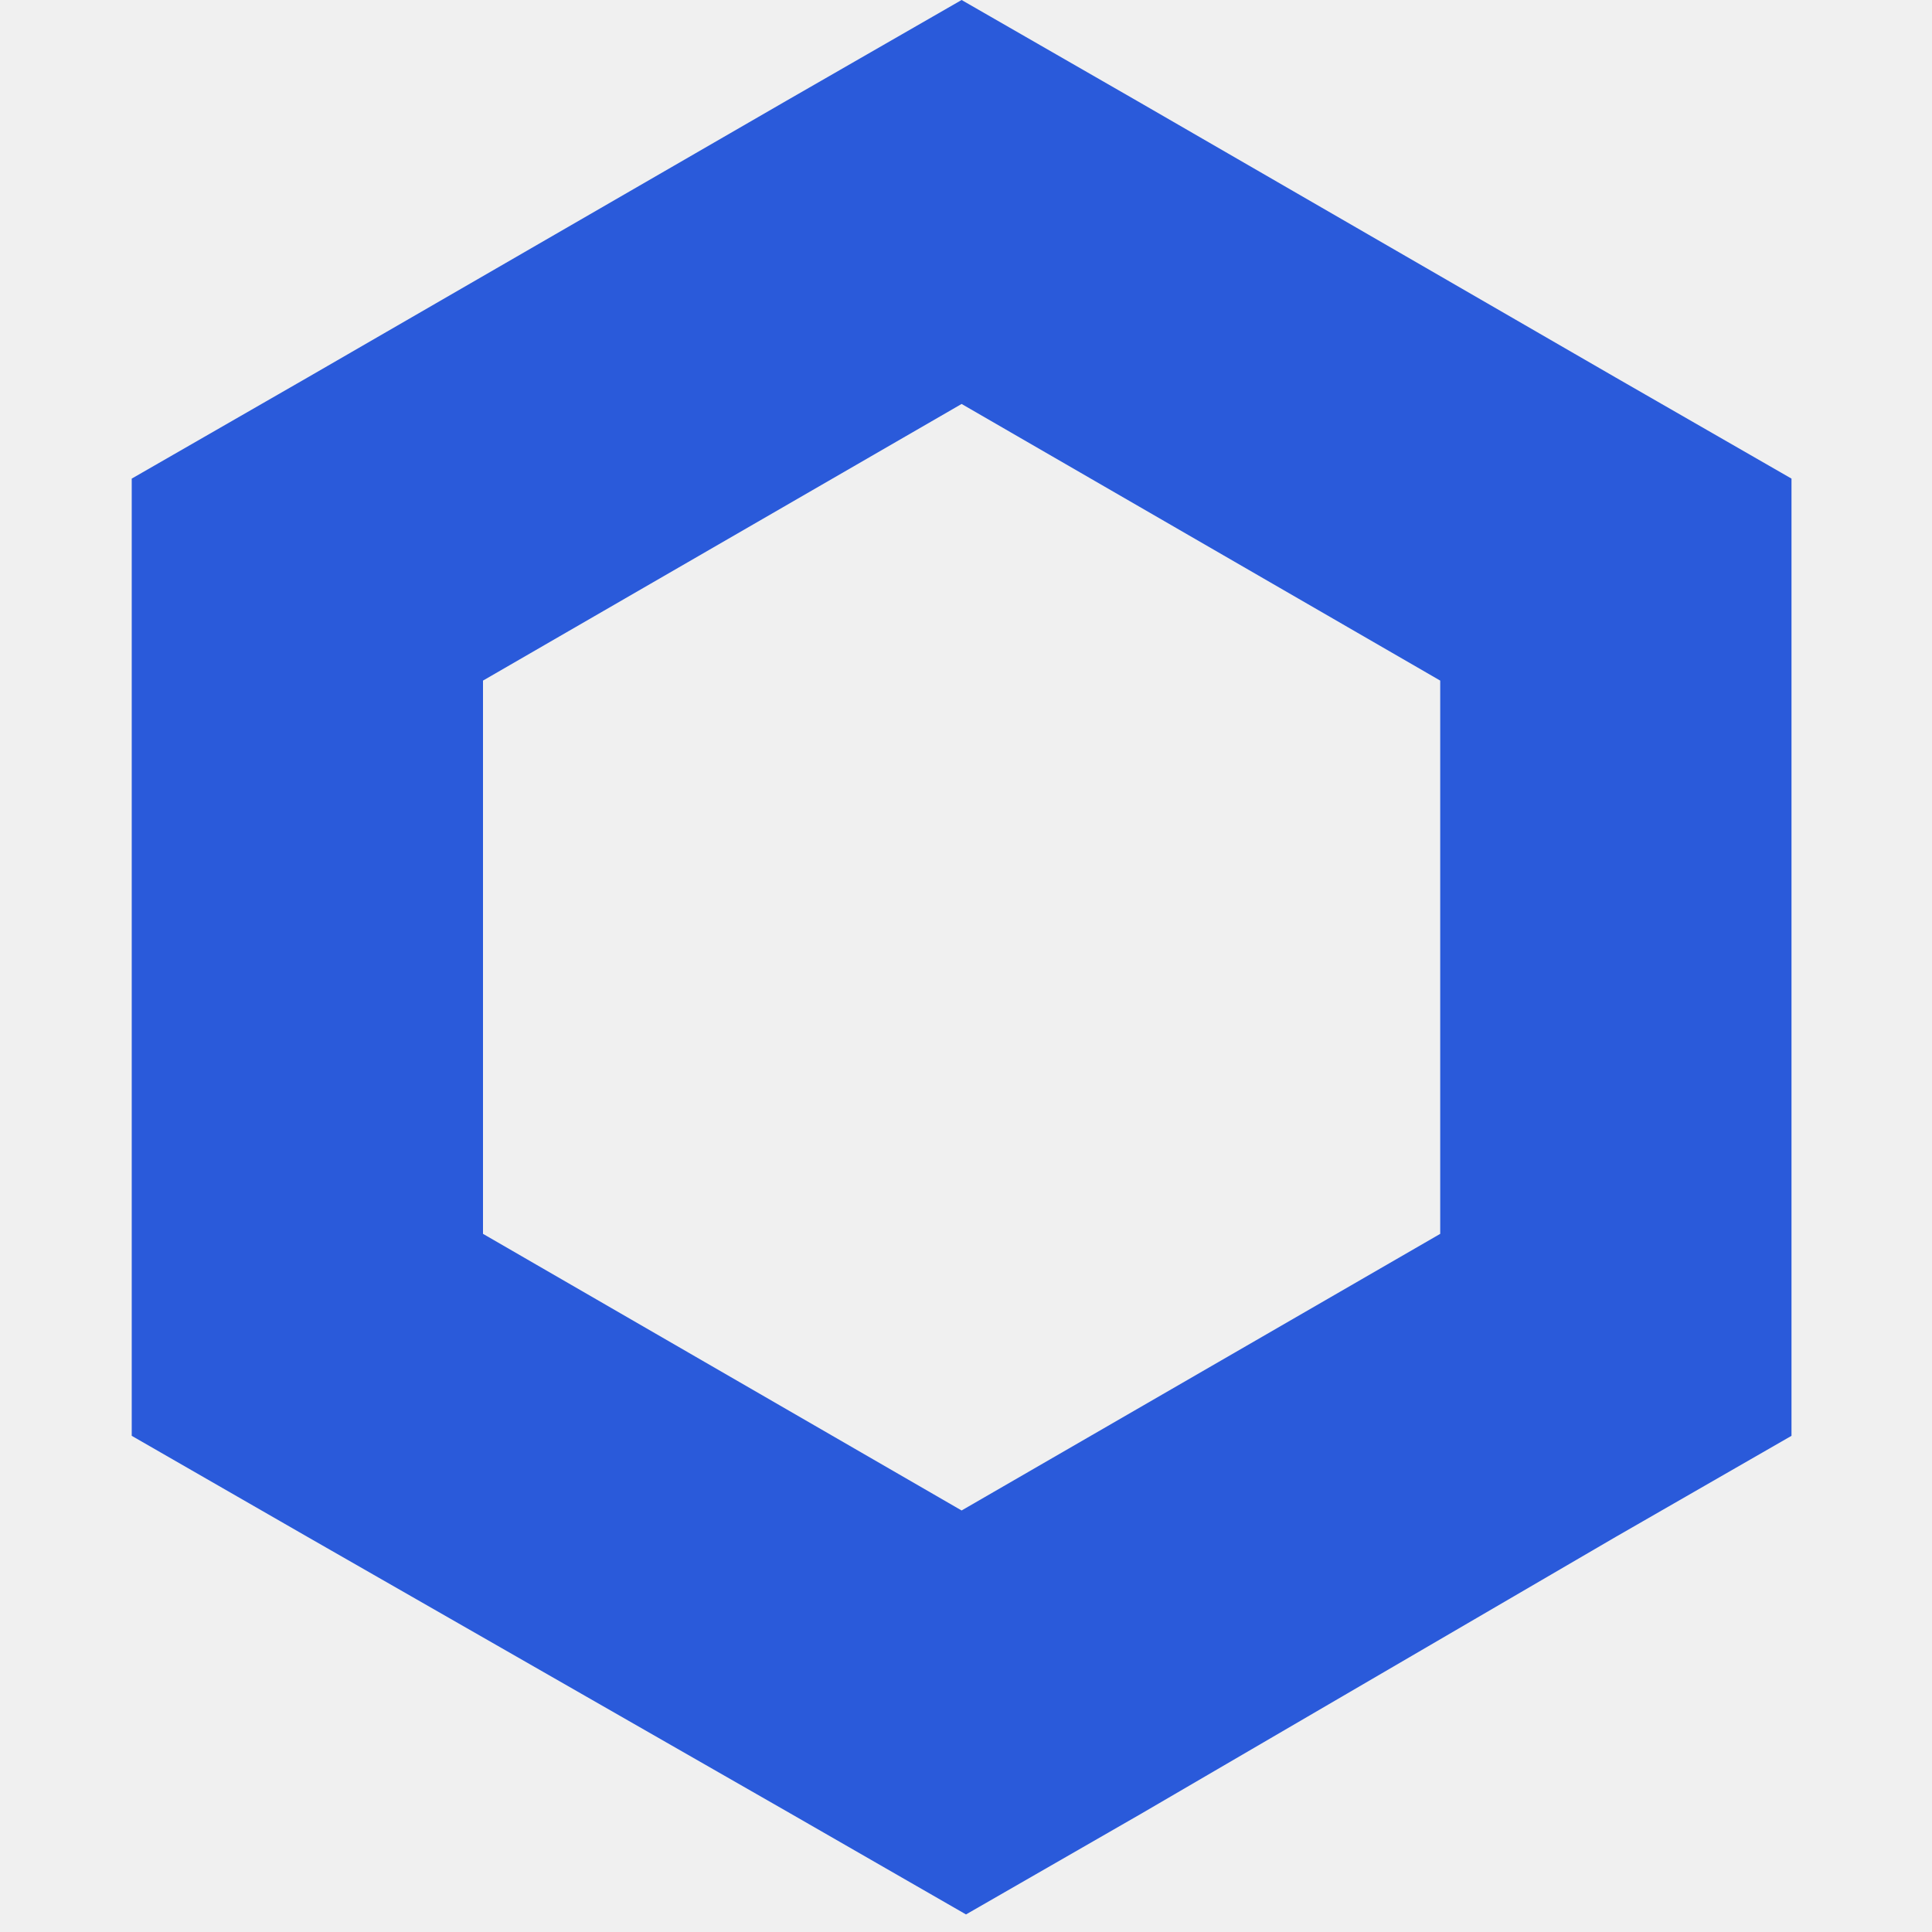
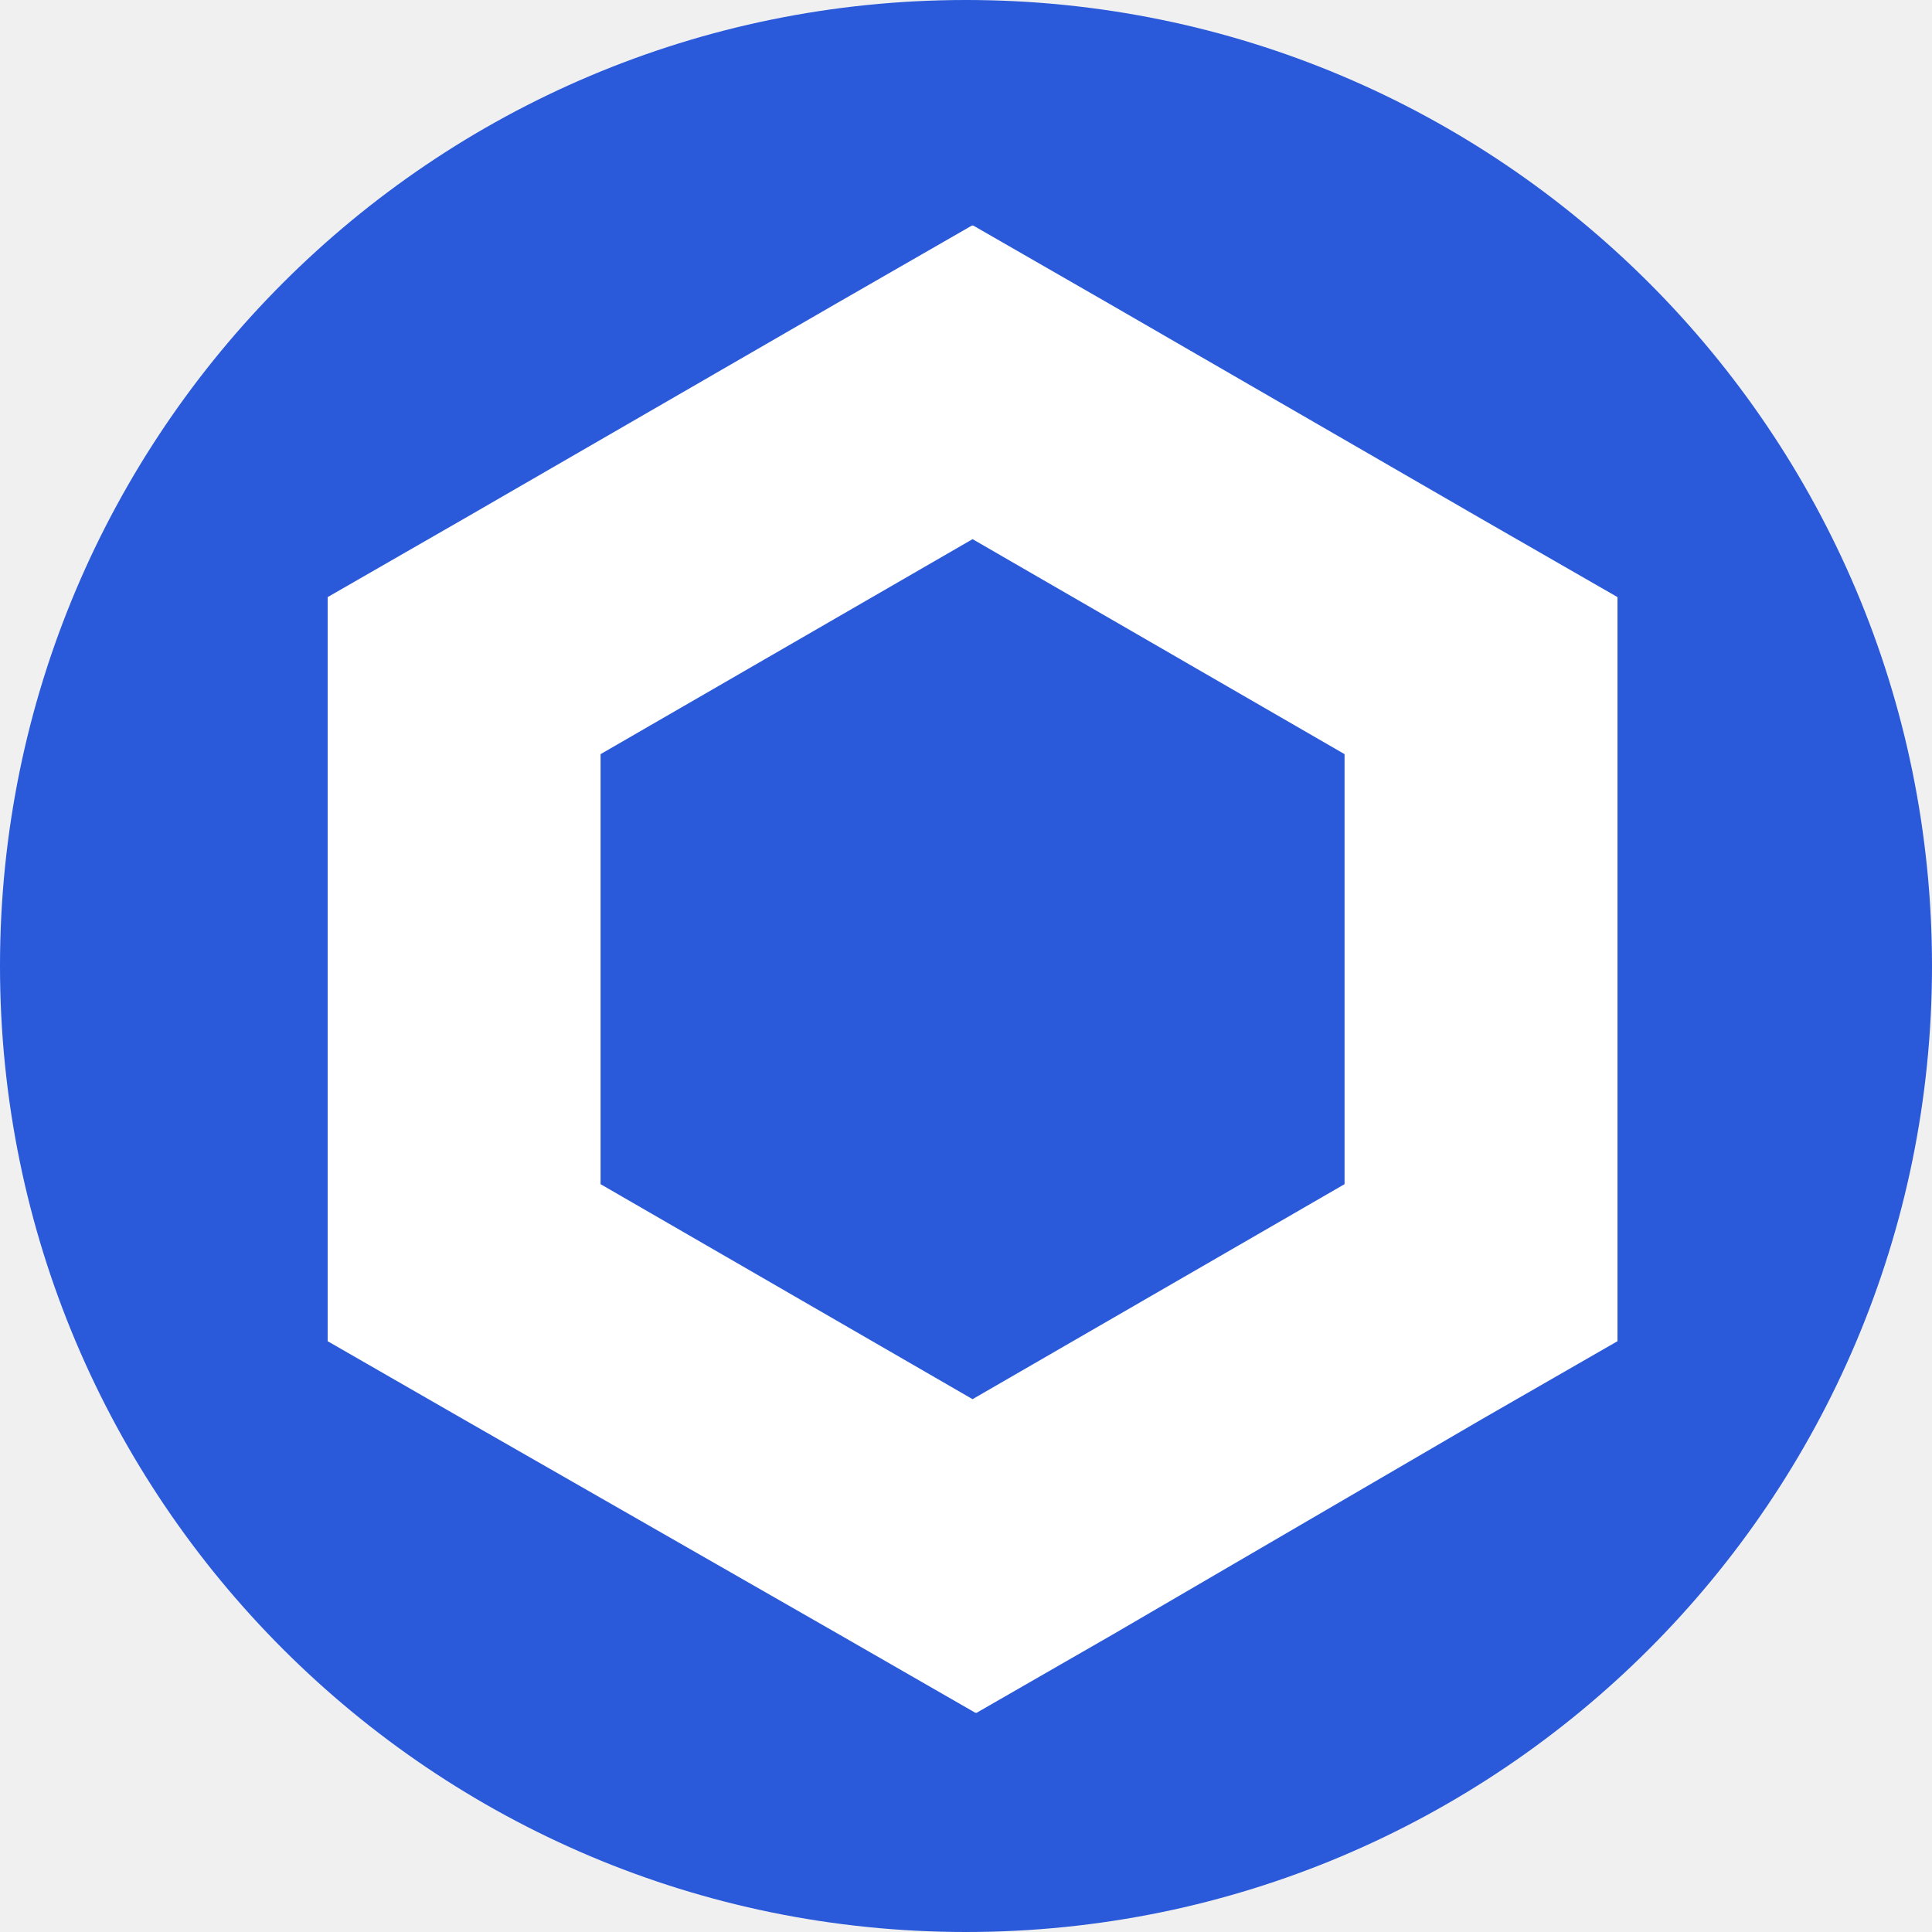
- <svg xmlns="http://www.w3.org/2000/svg" width="44" height="44" viewBox="0 0 44 44" fill="none">
-   <g clip-path="url(#clip0_569_1286)">
-     <g clip-path="url(#clip1_569_1286)">
-       <path d="M21.9 0L17.9 2.3L7 8.6L3 10.9V32.7L7 35L18 41.3L22 43.6L26 41.3L36.8 35L40.8 32.7V10.9L36.8 8.6L25.9 2.3L21.9 0ZM11 28.1V15.5L21.9 9.2L32.8 15.5V28.1L21.9 34.4L11 28.1Z" fill="#2A5ADA" />
+ <svg xmlns="http://www.w3.org/2000/svg" width="256" height="256" viewBox="0 0 256 256" fill="none">
+   <g clip-path="url(#clip0_1350_168)">
+     <mask id="mask0_1350_168" style="mask-type:luminance" maskUnits="userSpaceOnUse" x="0" y="0" width="256" height="256">
+       <path d="M256 0H0V256H256V0Z" fill="white" />
+     </mask>
+     <g mask="url(#mask0_1350_168)">
+       <path d="M256 128C256 198.692 198.692 256 128 256C57.307 256 0 198.692 0 128C0 57.307 57.307 0 128 0C198.692 0 256 57.307 256 128Z" fill="#2A5ADA" />
+       <mask id="mask1_1350_168" style="mask-type:luminance" maskUnits="userSpaceOnUse" x="29" y="29" width="198" height="198">
+         <path d="M227 29.836H29.836V227H227V29.836Z" fill="white" />
+       </mask>
+       <g mask="url(#mask1_1350_168)">
+         <mask id="mask2_1350_168" style="mask-type:luminance" maskUnits="userSpaceOnUse" x="43" y="29" width="172" height="198">
+           <path d="M214.338 29.836H43.403V227H214.338V29.836Z" fill="white" />
+         </mask>
+         <g mask="url(#mask2_1350_168)">
+           <path d="M128.87 29.836L110.782 40.237L61.491 68.727L43.403 79.127V177.709L61.491 188.11L111.234 216.599L129.323 227L147.411 216.599L196.25 188.11L214.338 177.709V79.127L196.25 68.727L146.959 40.237L128.87 29.836ZM79.579 156.907V99.929L128.87 71.44L178.161 99.929V156.907L128.87 185.397L79.579 156.907Z" fill="white" />
+         </g>
+       </g>
    </g>
  </g>
  <defs>
-     <clipPath id="clip0_569_1286">
-       <rect width="43.6" height="43.6" fill="white" />
-     </clipPath>
-     <clipPath id="clip1_569_1286">
-       <rect width="37.8" height="43.6" fill="white" transform="translate(3)" />
+     <clipPath id="clip0_1350_168">
+       <rect width="256" height="256" fill="white" />
    </clipPath>
  </defs>
</svg>
